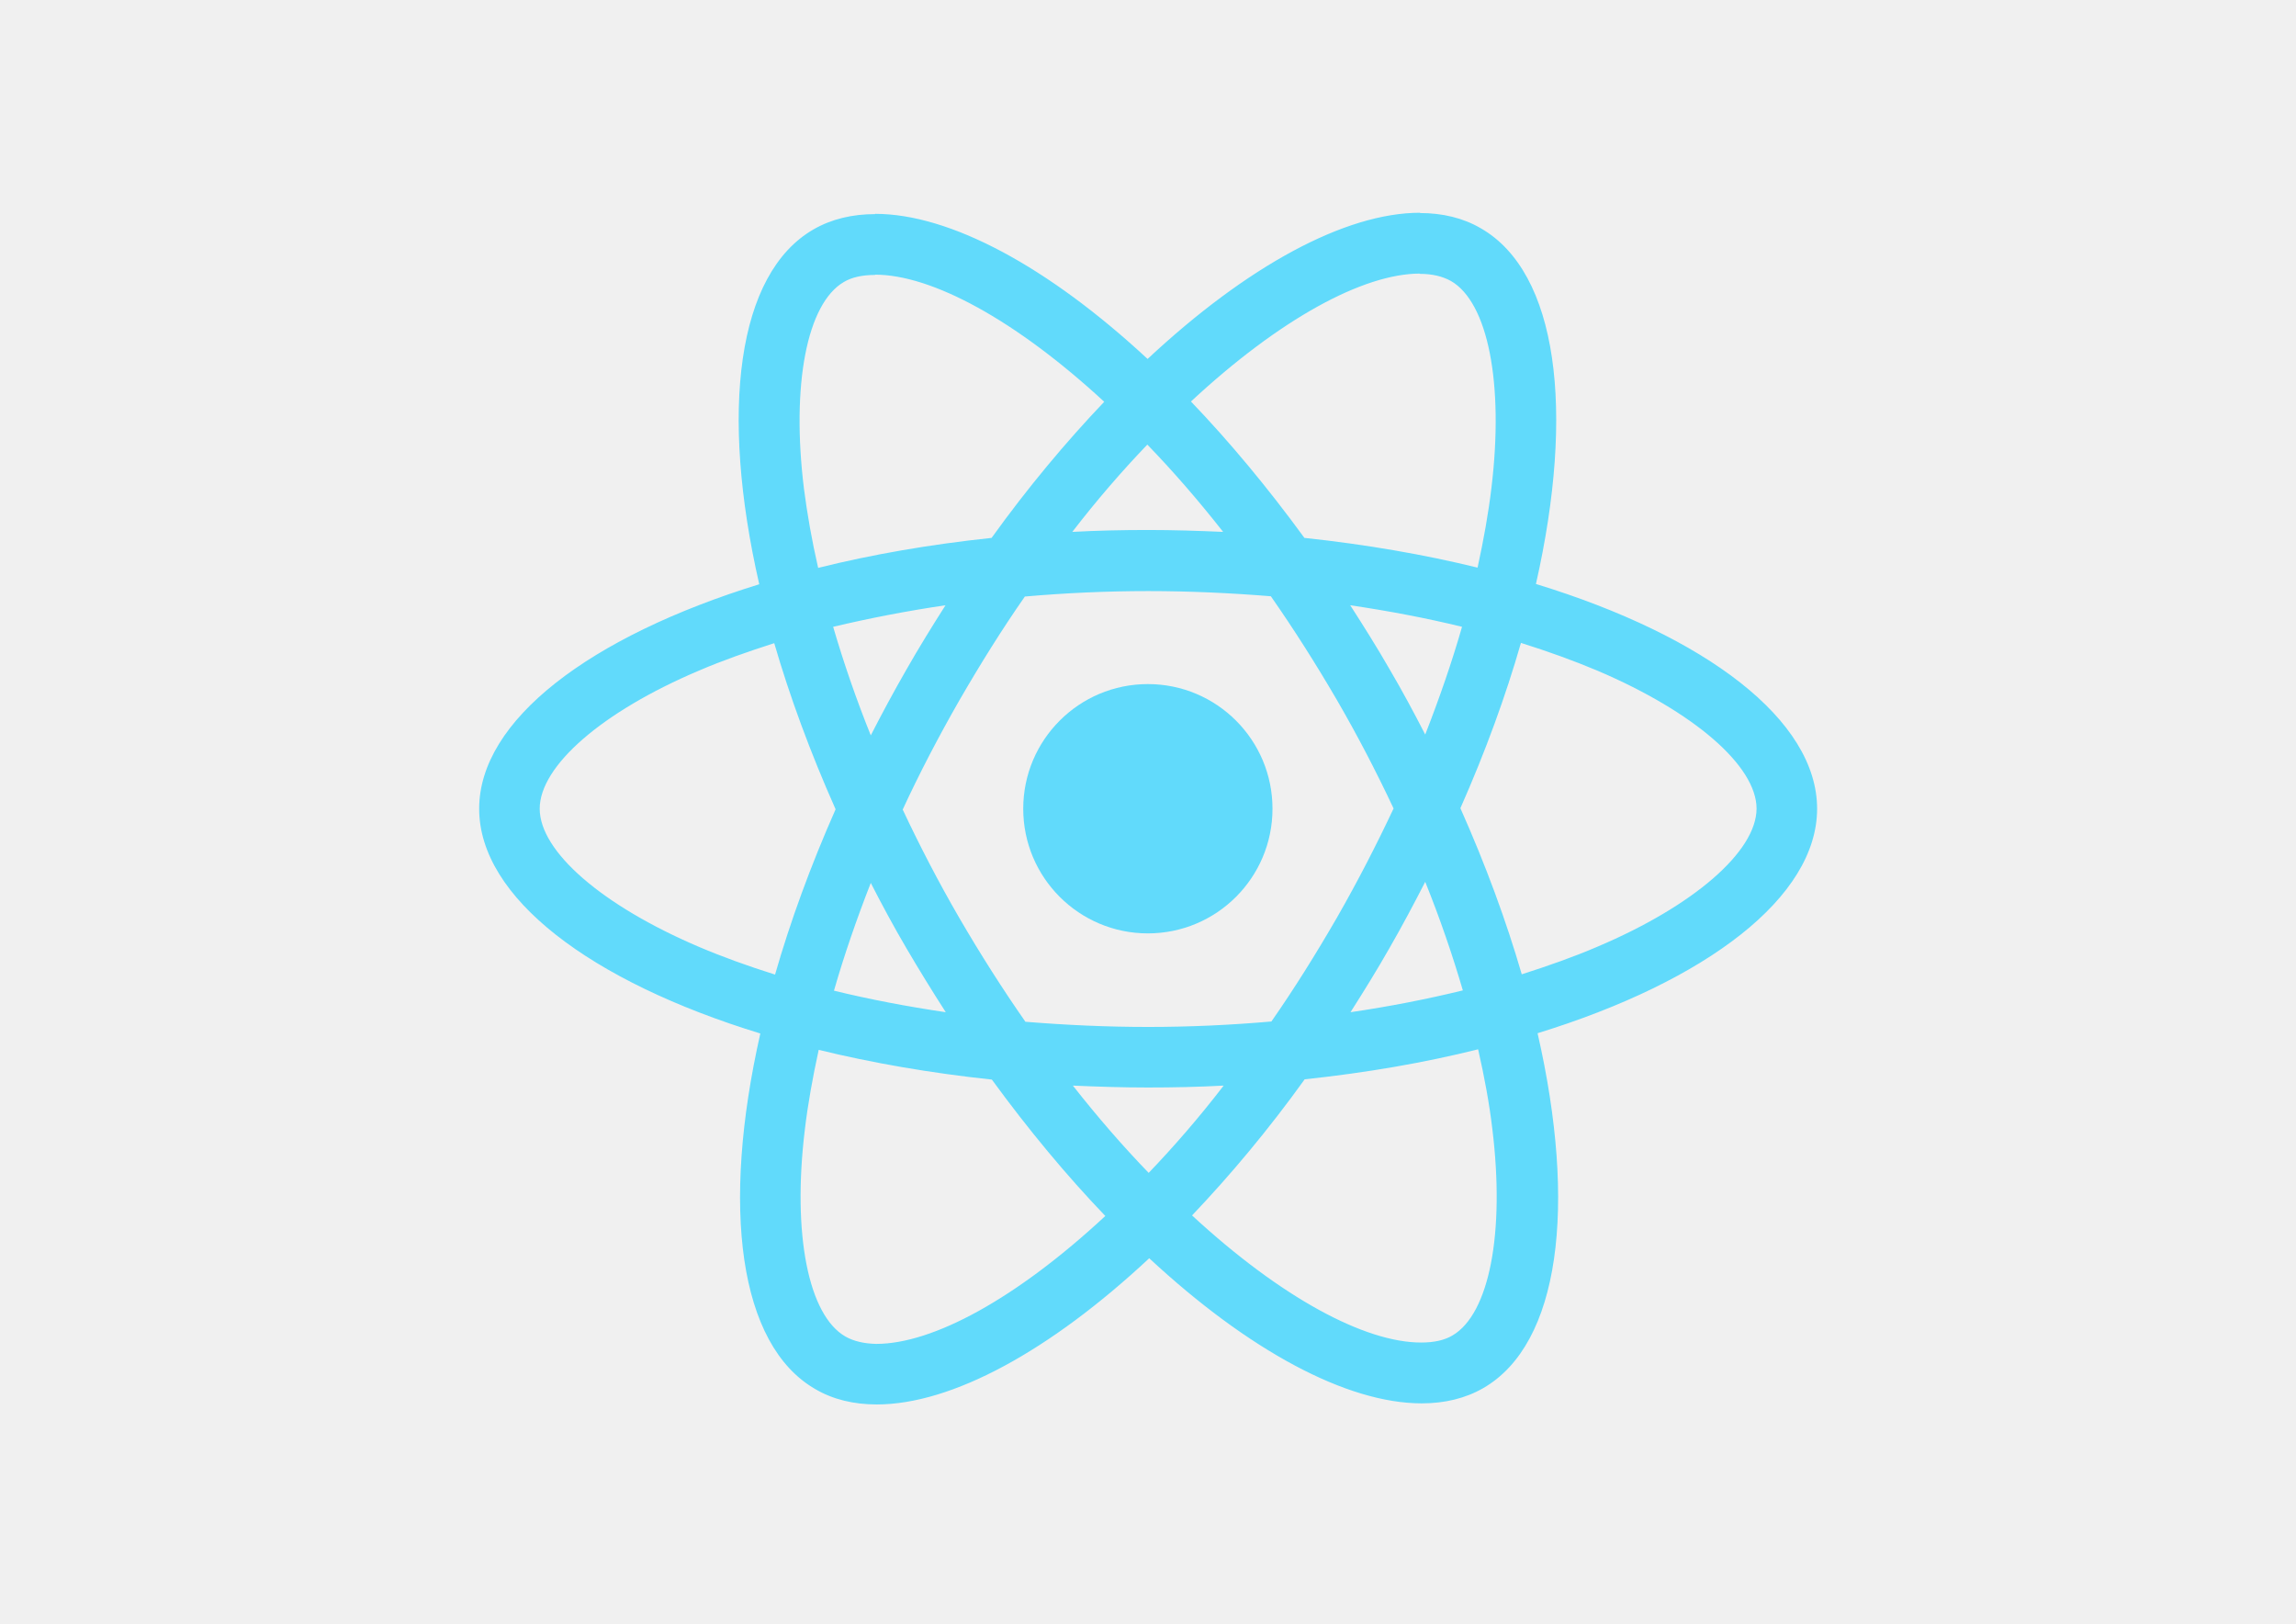
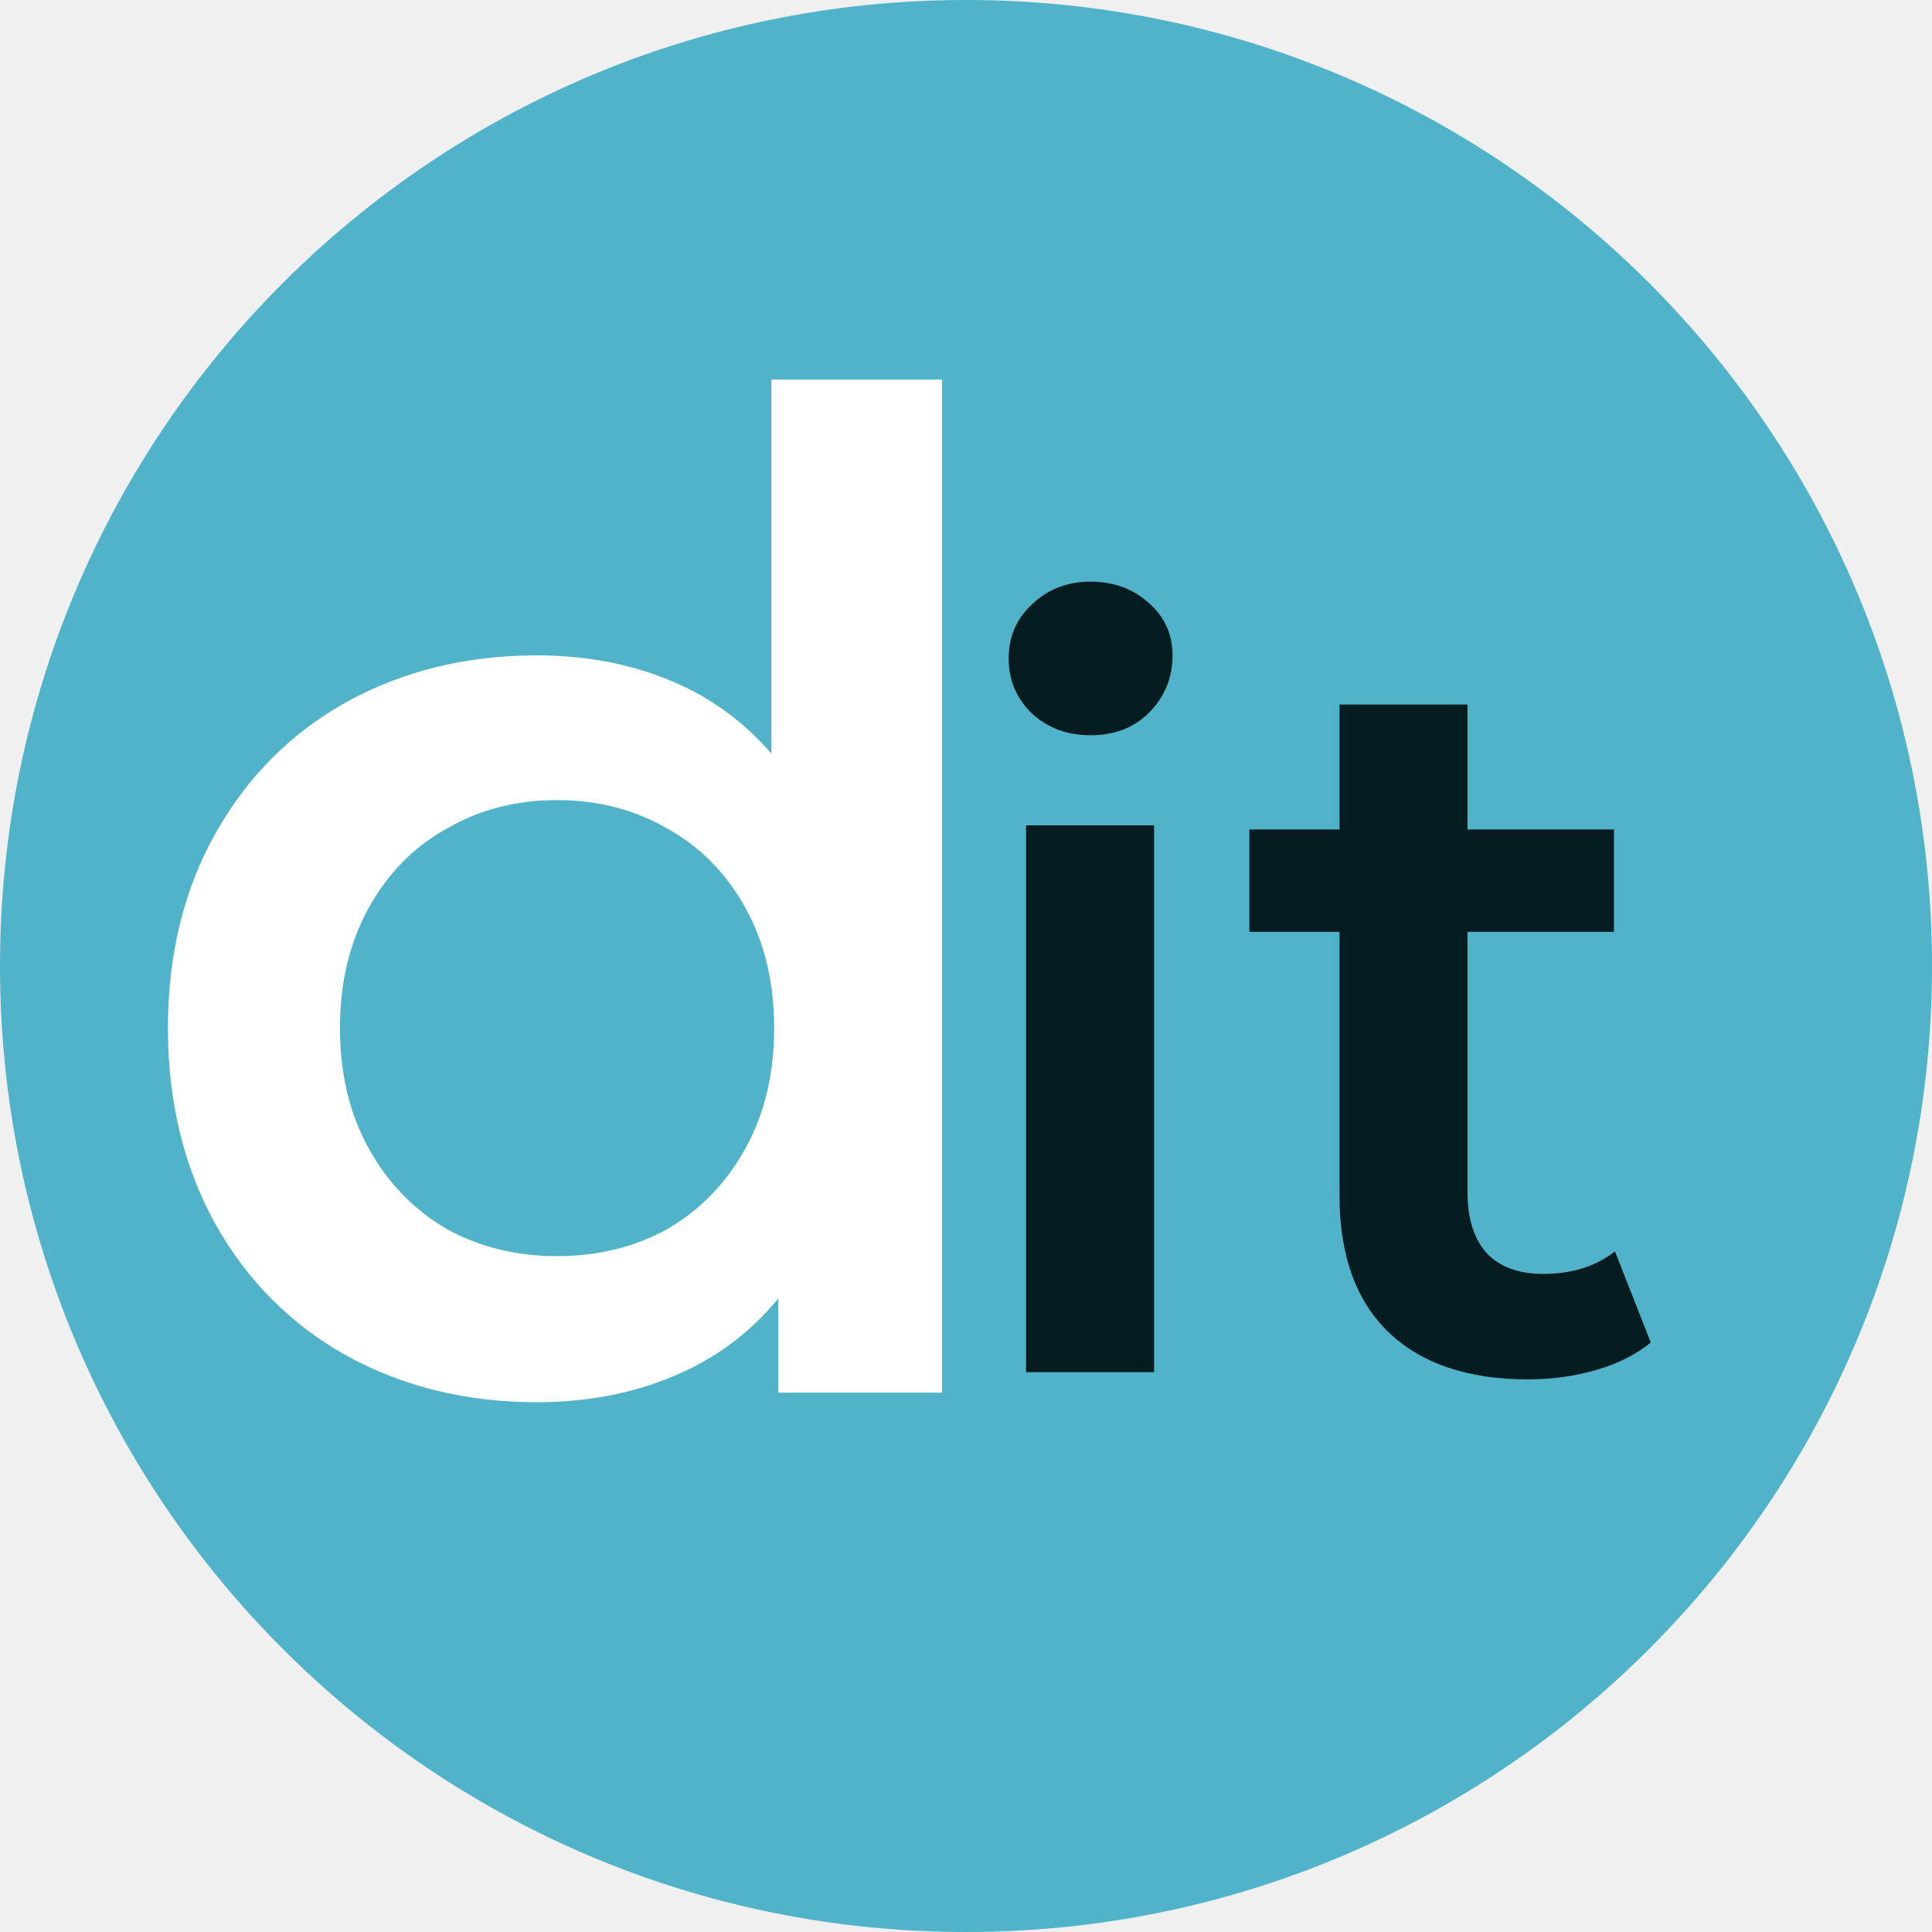
- <svg xmlns="http://www.w3.org/2000/svg" viewBox="0 0 841.9 595.3">
-   <g fill="#61DAFB">
-     <path d="M666.3 296.5c0-32.5-40.7-63.3-103.1-82.4 14.4-63.6 8-114.2-20.2-130.4-6.5-3.8-14.1-5.6-22.4-5.6v22.3c4.6 0 8.3.9 11.4 2.6 13.6 7.8 19.5 37.5 14.9 75.7-1.1 9.4-2.9 19.3-5.1 29.4-19.6-4.8-41-8.5-63.5-10.9-13.5-18.5-27.5-35.3-41.6-50 32.6-30.3 63.2-46.9 84-46.9V78c-27.5 0-63.5 19.6-99.9 53.6-36.4-33.8-72.4-53.2-99.9-53.2v22.3c20.7 0 51.4 16.5 84 46.6-14 14.7-28 31.4-41.3 49.9-22.6 2.4-44 6.1-63.6 11-2.3-10-4-19.7-5.2-29-4.7-38.2 1.1-67.9 14.6-75.8 3-1.8 6.9-2.6 11.5-2.6V78.5c-8.4 0-16 1.8-22.6 5.6-28.1 16.2-34.4 66.7-19.9 130.1-62.2 19.2-102.7 49.9-102.7 82.3 0 32.5 40.7 63.3 103.1 82.4-14.4 63.6-8 114.2 20.2 130.4 6.5 3.8 14.1 5.6 22.5 5.6 27.5 0 63.5-19.6 99.9-53.6 36.4 33.8 72.4 53.2 99.9 53.2 8.4 0 16-1.8 22.6-5.6 28.1-16.2 34.4-66.7 19.9-130.1 62-19.1 102.5-49.9 102.5-82.3zm-130.2-66.7c-3.7 12.9-8.3 26.2-13.5 39.5-4.1-8-8.4-16-13.1-24-4.6-8-9.5-15.8-14.4-23.4 14.2 2.1 27.9 4.7 41 7.9zm-45.8 106.5c-7.8 13.5-15.8 26.3-24.1 38.2-14.9 1.3-30 2-45.2 2-15.1 0-30.2-.7-45-1.9-8.3-11.9-16.4-24.6-24.2-38-7.6-13.1-14.5-26.4-20.8-39.8 6.2-13.4 13.2-26.8 20.7-39.9 7.8-13.5 15.8-26.3 24.1-38.2 14.9-1.3 30-2 45.2-2 15.1 0 30.2.7 45 1.9 8.3 11.9 16.4 24.6 24.2 38 7.6 13.1 14.5 26.4 20.8 39.8-6.3 13.4-13.2 26.8-20.7 39.9zm32.3-13c5.4 13.4 10 26.8 13.8 39.8-13.1 3.2-26.9 5.9-41.2 8 4.9-7.7 9.8-15.6 14.4-23.7 4.6-8 8.9-16.1 13-24.1zM421.2 430c-9.3-9.6-18.6-20.3-27.8-32 9 .4 18.2.7 27.5.7 9.4 0 18.7-.2 27.8-.7-9 11.7-18.3 22.4-27.5 32zm-74.4-58.9c-14.2-2.1-27.9-4.7-41-7.9 3.7-12.9 8.3-26.2 13.5-39.5 4.1 8 8.4 16 13.1 24 4.7 8 9.5 15.8 14.4 23.4zM420.7 163c9.3 9.6 18.6 20.3 27.8 32-9-.4-18.2-.7-27.5-.7-9.4 0-18.7.2-27.8.7 9-11.7 18.3-22.4 27.5-32zm-74 58.9c-4.9 7.7-9.8 15.6-14.4 23.7-4.6 8-8.9 16-13 24-5.4-13.4-10-26.8-13.8-39.8 13.1-3.1 26.9-5.8 41.2-7.9zm-90.5 125.2c-35.4-15.1-58.3-34.9-58.3-50.6 0-15.7 22.9-35.6 58.3-50.6 8.6-3.7 18-7 27.7-10.1 5.7 19.6 13.2 40 22.5 60.9-9.2 20.8-16.6 41.1-22.2 60.6-9.9-3.1-19.3-6.5-28-10.2zM310 490c-13.6-7.8-19.5-37.5-14.9-75.7 1.1-9.4 2.9-19.3 5.1-29.4 19.6 4.8 41 8.5 63.5 10.9 13.5 18.5 27.5 35.3 41.6 50-32.6 30.3-63.2 46.9-84 46.9-4.5-.1-8.3-1-11.3-2.7zm237.2-76.2c4.7 38.2-1.1 67.9-14.6 75.8-3 1.8-6.9 2.6-11.5 2.6-20.7 0-51.4-16.5-84-46.6 14-14.7 28-31.4 41.3-49.9 22.6-2.4 44-6.1 63.6-11 2.3 10.1 4.1 19.8 5.2 29.1zm38.5-66.7c-8.6 3.7-18 7-27.7 10.1-5.7-19.6-13.2-40-22.5-60.9 9.2-20.8 16.6-41.1 22.2-60.6 9.9 3.1 19.3 6.5 28.1 10.2 35.4 15.1 58.3 34.9 58.3 50.6-.1 15.7-23 35.6-58.4 50.6zM320.8 78.4z" />
-     <circle cx="420.9" cy="296.5" r="45.7" />
-     <path d="M520.5 78.1z" />
-   </g>
+ <svg xmlns="http://www.w3.org/2000/svg" width="283" height="283" viewBox="0 0 283 283" fill="none">
+   <circle cx="141.5" cy="141.5" r="141.5" fill="#50B3C9" />
+   <path d="M138 55.6V204H114V190.2C109.867 195.267 104.733 199.067 98.6 201.6C92.6 204.133 85.933 205.4 78.6 205.4C68.333 205.4 59.067 203.133 50.8 198.6C42.667 194.067 36.267 187.667 31.6 179.4C26.933 171 24.6 161.4 24.6 150.6C24.6 139.8 26.933 130.267 31.6 122C36.267 113.733 42.667 107.333 50.8 102.8C59.067 98.267 68.333 96 78.6 96C85.667 96 92.133 97.2 98 99.6C103.867 102 108.867 105.6 113 110.4V55.6H138ZM81.6 184C87.6 184 93 182.667 97.8 180C102.6 177.2 106.4 173.267 109.2 168.2C112 163.133 113.4 157.267 113.4 150.6C113.4 143.933 112 138.067 109.2 133C106.4 127.933 102.6 124.067 97.8 121.4C93 118.6 87.6 117.2 81.6 117.2C75.6 117.2 70.2 118.6 65.4 121.4C60.6 124.067 56.8 127.933 54 133C51.2 138.067 49.8 143.933 49.8 150.6C49.8 157.267 51.2 163.133 54 168.2C56.8 173.267 60.6 177.2 65.4 180C70.2 182.667 75.6 184 81.6 184Z" fill="white" />
+   <path d="M150.3 120.9H169.05V201H150.3V120.9ZM159.75 107.7C156.35 107.7 153.5 106.65 151.2 104.55C148.9 102.35 147.75 99.65 147.75 96.45C147.75 93.25 148.9 90.6 151.2 88.5C153.5 86.3 156.35 85.2 159.75 85.2C163.15 85.2 166 86.25 168.3 88.35C170.6 90.35 171.75 92.9 171.75 96C171.75 99.3 170.6 102.1 168.3 104.4C166.1 106.6 163.25 107.7 159.75 107.7ZM241.809 196.65C239.609 198.45 236.909 199.8 233.709 200.7C230.609 201.6 227.309 202.05 223.809 202.05C215.009 202.05 208.209 199.75 203.409 195.15C198.609 190.55 196.209 183.85 196.209 175.05V136.5H183.009V121.5H196.209V103.2H214.959V121.5H236.409V136.5H214.959V174.6C214.959 178.5 215.909 181.5 217.809 183.6C219.709 185.6 222.459 186.6 226.059 186.6C230.259 186.6 233.759 185.5 236.559 183.3L241.809 196.65Z" fill="#051D20" />
</svg>
